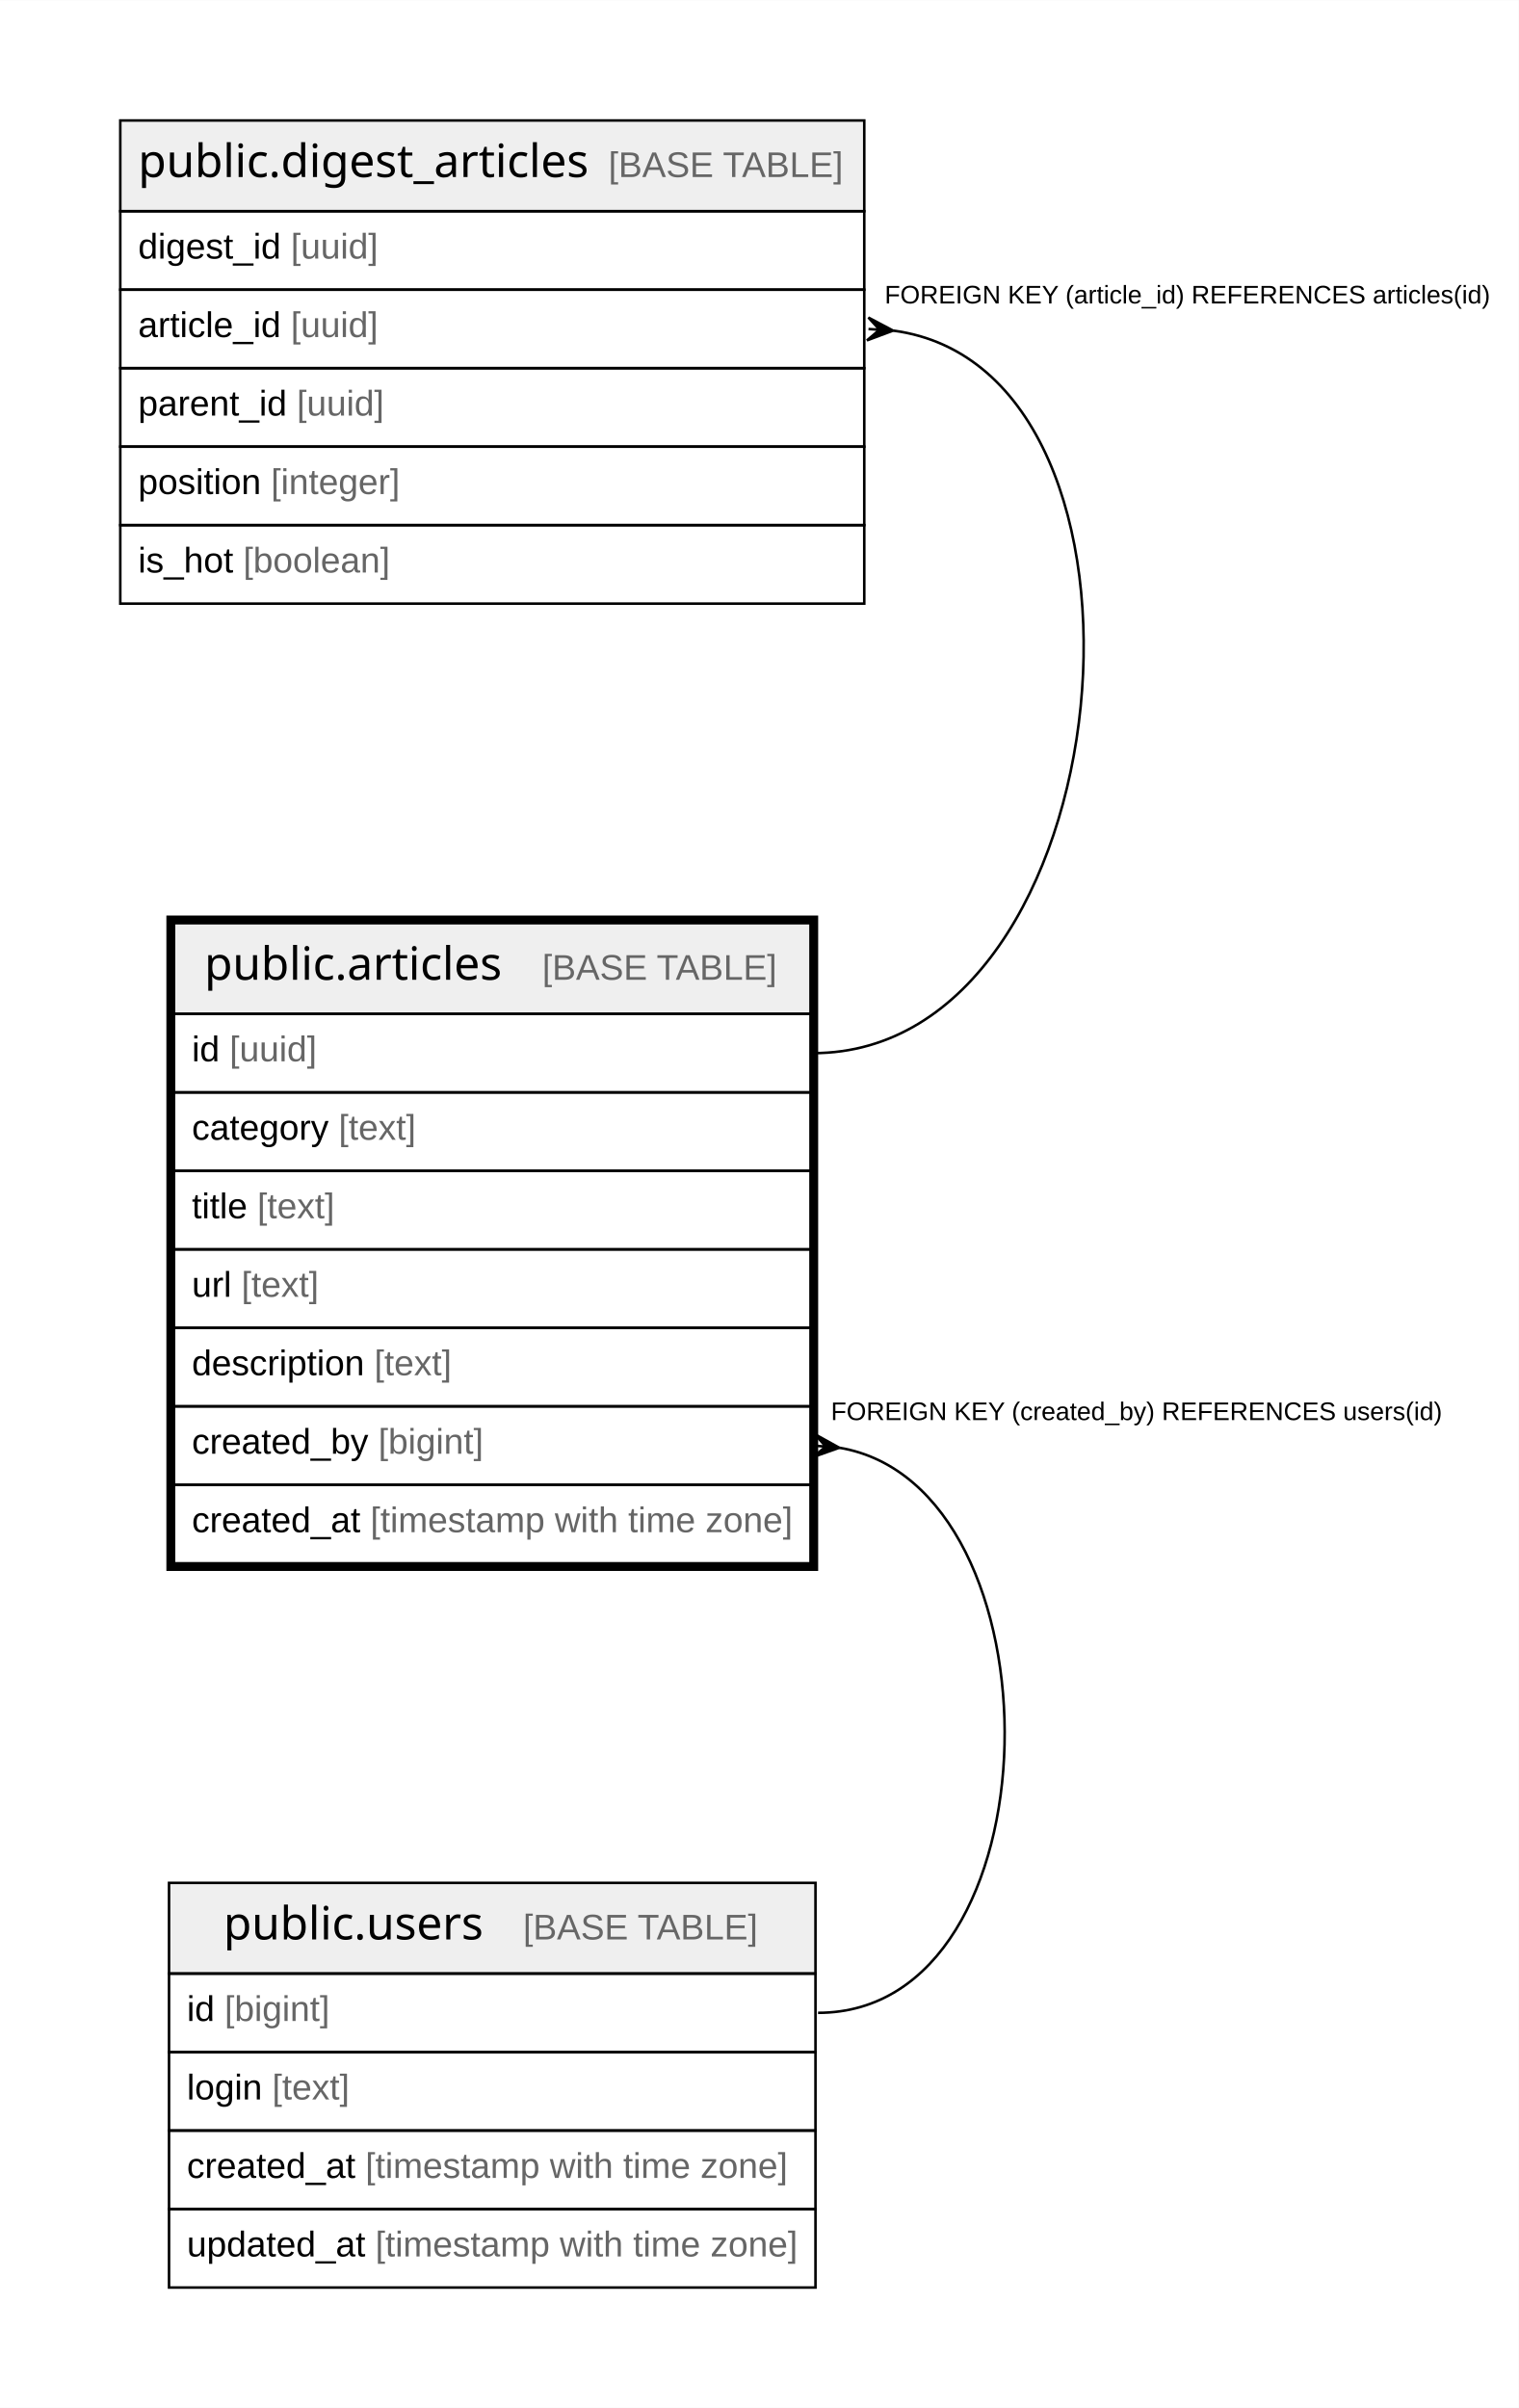
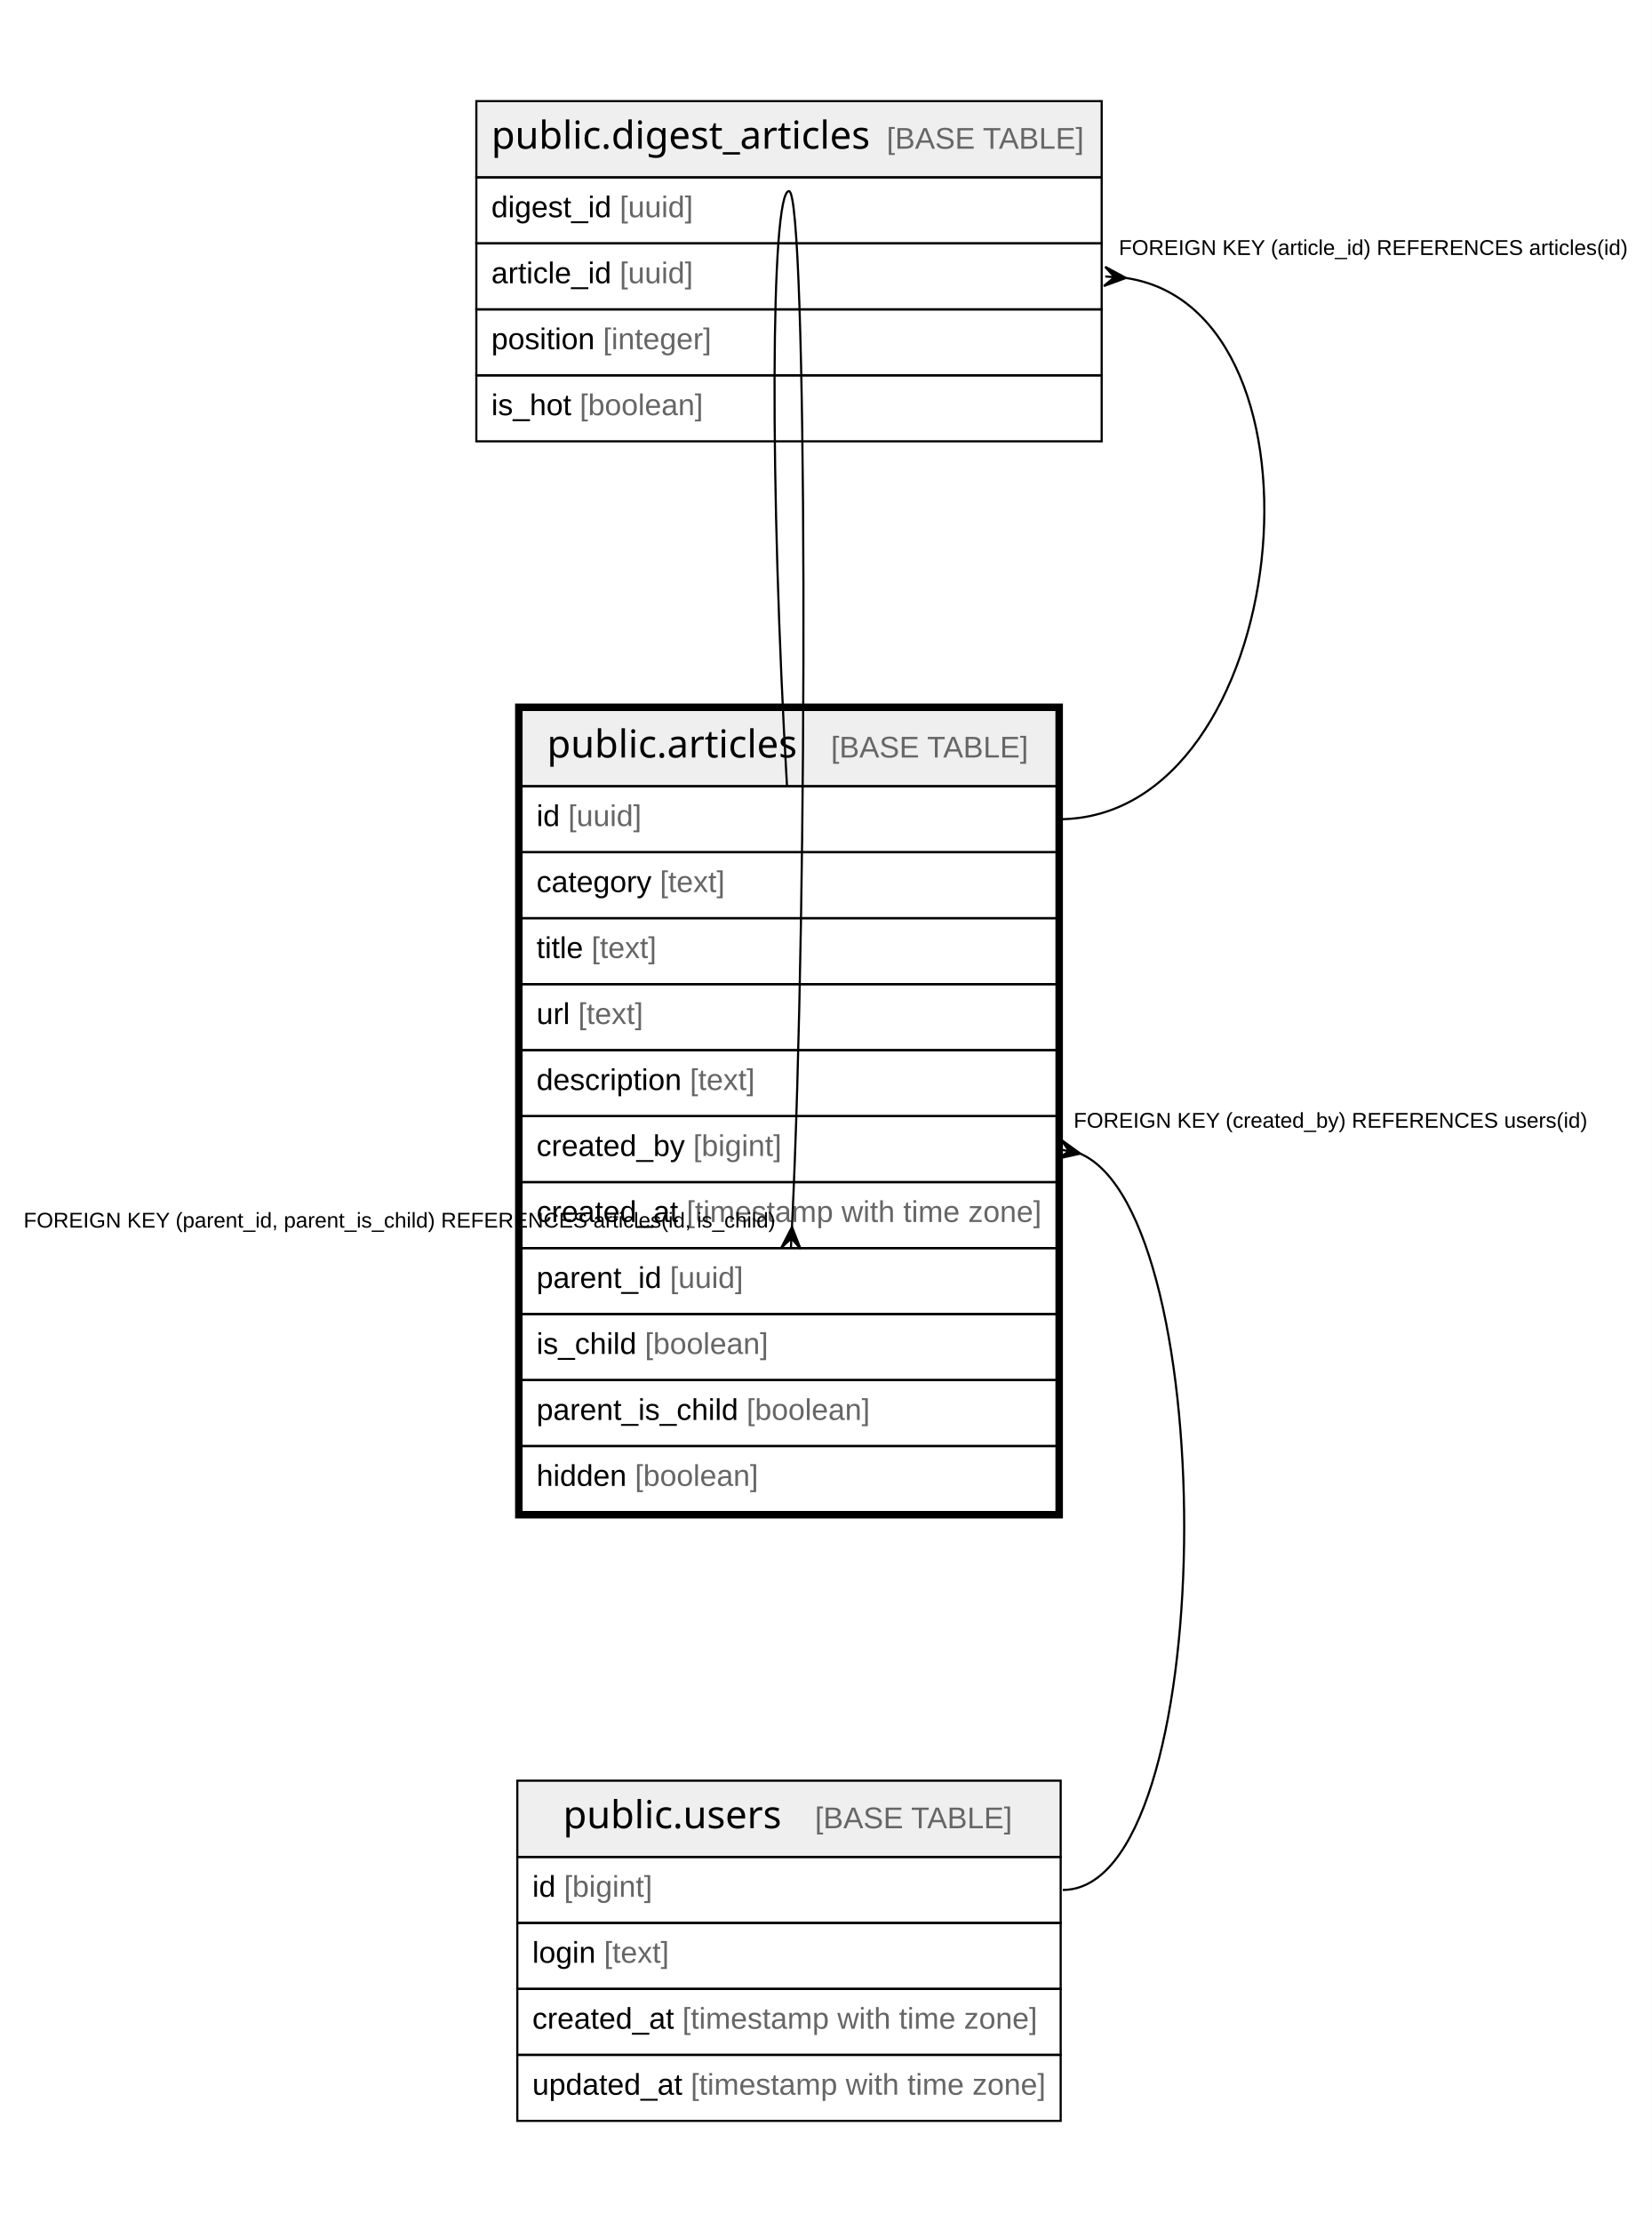
- <svg xmlns="http://www.w3.org/2000/svg" width="596pt" height="945pt" viewBox="0.00 0.00 595.97 944.80">
-   <g id="graph0" class="graph" transform="scale(1 1) rotate(0) translate(4 940.8)">
-     <polygon fill="white" stroke="none" points="-4,4 -4,-940.8 591.97,-940.8 591.97,4 -4,4" />
+ <svg xmlns="http://www.w3.org/2000/svg" width="771pt" height="1037pt" viewBox="0.00 0.00 771.16 1037.20">
+   <g id="graph0" class="graph" transform="scale(1 1) rotate(0) translate(4 1033.2)">
+     <polygon fill="white" stroke="none" points="-4,4 -4,-1033.2 767.16,-1033.2 767.16,4 -4,4" />
    <g id="node1" class="node">
-       <polygon fill="#efefef" stroke="none" points="64.29,-543 64.29,-578.6 314.06,-578.6 314.06,-543 64.29,-543" />
-       <polygon fill="none" stroke="black" points="64.29,-543 64.29,-578.6 314.06,-578.6 314.06,-543 64.29,-543" />
-       <text text-anchor="start" x="76.2" y="-556.4" font-family="Arial Bold" font-size="18.00">public.articles</text>
-       <text text-anchor="start" x="177.66" y="-556.4" font-family="Arial" font-size="14.00">    </text>
-       <text text-anchor="start" x="208.78" y="-556.4" font-family="Arial" font-size="14.00" fill="#666666">[BASE TABLE]</text>
-       <polygon fill="none" stroke="black" points="64.29,-512.2 64.29,-543 314.06,-543 314.06,-512.2 64.29,-512.2" />
-       <text text-anchor="start" x="71.29" y="-524.4" font-family="Arial" font-size="14.00">id </text>
-       <text text-anchor="start" x="86.07" y="-524.4" font-family="Arial" font-size="14.00" fill="#666666">[uuid]</text>
-       <polygon fill="none" stroke="black" points="64.29,-481.4 64.29,-512.2 314.06,-512.2 314.06,-481.4 64.29,-481.4" />
-       <text text-anchor="start" x="71.29" y="-493.6" font-family="Arial" font-size="14.00">category </text>
-       <text text-anchor="start" x="128.87" y="-493.6" font-family="Arial" font-size="14.00" fill="#666666">[text]</text>
-       <polygon fill="none" stroke="black" points="64.29,-450.6 64.29,-481.4 314.06,-481.4 314.06,-450.6 64.29,-450.6" />
-       <text text-anchor="start" x="71.29" y="-462.8" font-family="Arial" font-size="14.00">title </text>
-       <text text-anchor="start" x="96.96" y="-462.8" font-family="Arial" font-size="14.00" fill="#666666">[text]</text>
-       <polygon fill="none" stroke="black" points="64.29,-419.8 64.29,-450.6 314.06,-450.6 314.06,-419.8 64.29,-419.8" />
-       <text text-anchor="start" x="71.29" y="-432" font-family="Arial" font-size="14.00">url </text>
-       <text text-anchor="start" x="90.74" y="-432" font-family="Arial" font-size="14.00" fill="#666666">[text]</text>
-       <polygon fill="none" stroke="black" points="64.29,-389 64.29,-419.8 314.06,-419.8 314.06,-389 64.29,-389" />
-       <text text-anchor="start" x="71.29" y="-401.2" font-family="Arial" font-size="14.00">description </text>
-       <text text-anchor="start" x="142.88" y="-401.2" font-family="Arial" font-size="14.00" fill="#666666">[text]</text>
-       <polygon fill="none" stroke="black" points="64.29,-358.2 64.29,-389 314.06,-389 314.06,-358.2 64.29,-358.2" />
-       <text text-anchor="start" x="71.29" y="-370.4" font-family="Arial" font-size="14.00">created_by </text>
-       <text text-anchor="start" x="144.45" y="-370.4" font-family="Arial" font-size="14.00" fill="#666666">[bigint]</text>
-       <polygon fill="none" stroke="black" points="64.29,-327.4 64.29,-358.2 314.06,-358.2 314.06,-327.4 64.29,-327.4" />
-       <text text-anchor="start" x="71.29" y="-339.6" font-family="Arial" font-size="14.00">created_at </text>
-       <text text-anchor="start" x="141.34" y="-339.6" font-family="Arial" font-size="14.00" fill="#666666">[timestamp with time zone]</text>
-       <polygon fill="none" stroke="black" stroke-width="3" points="62.79,-325.9 62.79,-580.1 315.56,-580.1 315.56,-325.9 62.79,-325.9" />
+       <polygon fill="#efefef" stroke="none" points="239.48,-666.2 239.48,-701.8 489.25,-701.8 489.25,-666.2 239.48,-666.2" />
+       <polygon fill="none" stroke="black" points="239.48,-666.2 239.48,-701.8 489.25,-701.8 489.25,-666.2 239.48,-666.2" />
+       <text text-anchor="start" x="251.39" y="-679.6" font-family="Arial Bold" font-size="18.00">public.articles</text>
+       <text text-anchor="start" x="352.85" y="-679.6" font-family="Arial" font-size="14.00">    </text>
+       <text text-anchor="start" x="383.97" y="-679.6" font-family="Arial" font-size="14.00" fill="#666666">[BASE TABLE]</text>
+       <polygon fill="none" stroke="black" points="239.48,-635.4 239.48,-666.2 489.25,-666.2 489.25,-635.4 239.48,-635.4" />
+       <text text-anchor="start" x="246.48" y="-647.6" font-family="Arial" font-size="14.00">id </text>
+       <text text-anchor="start" x="261.26" y="-647.6" font-family="Arial" font-size="14.00" fill="#666666">[uuid]</text>
+       <polygon fill="none" stroke="black" points="239.48,-604.6 239.48,-635.4 489.25,-635.4 489.25,-604.6 239.48,-604.6" />
+       <text text-anchor="start" x="246.48" y="-616.8" font-family="Arial" font-size="14.00">category </text>
+       <text text-anchor="start" x="304.06" y="-616.8" font-family="Arial" font-size="14.00" fill="#666666">[text]</text>
+       <polygon fill="none" stroke="black" points="239.48,-573.8 239.48,-604.6 489.25,-604.6 489.25,-573.8 239.48,-573.8" />
+       <text text-anchor="start" x="246.48" y="-586" font-family="Arial" font-size="14.00">title </text>
+       <text text-anchor="start" x="272.15" y="-586" font-family="Arial" font-size="14.00" fill="#666666">[text]</text>
+       <polygon fill="none" stroke="black" points="239.48,-543 239.48,-573.8 489.25,-573.8 489.25,-543 239.48,-543" />
+       <text text-anchor="start" x="246.48" y="-555.2" font-family="Arial" font-size="14.00">url </text>
+       <text text-anchor="start" x="265.93" y="-555.2" font-family="Arial" font-size="14.00" fill="#666666">[text]</text>
+       <polygon fill="none" stroke="black" points="239.48,-512.2 239.48,-543 489.25,-543 489.25,-512.2 239.48,-512.2" />
+       <text text-anchor="start" x="246.48" y="-524.4" font-family="Arial" font-size="14.00">description </text>
+       <text text-anchor="start" x="318.07" y="-524.4" font-family="Arial" font-size="14.00" fill="#666666">[text]</text>
+       <polygon fill="none" stroke="black" points="239.48,-481.4 239.48,-512.2 489.25,-512.2 489.25,-481.4 239.48,-481.4" />
+       <text text-anchor="start" x="246.48" y="-493.6" font-family="Arial" font-size="14.00">created_by </text>
+       <text text-anchor="start" x="319.64" y="-493.6" font-family="Arial" font-size="14.00" fill="#666666">[bigint]</text>
+       <polygon fill="none" stroke="black" points="239.48,-450.6 239.48,-481.4 489.25,-481.4 489.25,-450.6 239.48,-450.6" />
+       <text text-anchor="start" x="246.48" y="-462.8" font-family="Arial" font-size="14.00">created_at </text>
+       <text text-anchor="start" x="316.53" y="-462.8" font-family="Arial" font-size="14.00" fill="#666666">[timestamp with time zone]</text>
+       <polygon fill="none" stroke="black" points="239.48,-419.8 239.48,-450.6 489.25,-450.6 489.25,-419.8 239.48,-419.8" />
+       <text text-anchor="start" x="246.48" y="-432" font-family="Arial" font-size="14.00">parent_id </text>
+       <text text-anchor="start" x="308.75" y="-432" font-family="Arial" font-size="14.00" fill="#666666">[uuid]</text>
+       <polygon fill="none" stroke="black" points="239.48,-389 239.48,-419.8 489.25,-419.8 489.25,-389 239.48,-389" />
+       <text text-anchor="start" x="246.48" y="-401.2" font-family="Arial" font-size="14.00">is_child </text>
+       <text text-anchor="start" x="297.06" y="-401.2" font-family="Arial" font-size="14.00" fill="#666666">[boolean]</text>
+       <polygon fill="none" stroke="black" points="239.48,-358.2 239.48,-389 489.25,-389 489.25,-358.2 239.48,-358.2" />
+       <text text-anchor="start" x="246.48" y="-370.4" font-family="Arial" font-size="14.00">parent_is_child </text>
+       <text text-anchor="start" x="344.54" y="-370.4" font-family="Arial" font-size="14.00" fill="#666666">[boolean]</text>
+       <polygon fill="none" stroke="black" points="239.48,-327.4 239.48,-358.2 489.25,-358.2 489.25,-327.4 239.48,-327.4" />
+       <text text-anchor="start" x="246.48" y="-339.6" font-family="Arial" font-size="14.00">hidden </text>
+       <text text-anchor="start" x="292.41" y="-339.6" font-family="Arial" font-size="14.00" fill="#666666">[boolean]</text>
+       <polygon fill="none" stroke="black" stroke-width="3" points="237.98,-325.9 237.98,-703.3 490.75,-703.3 490.75,-325.9 237.98,-325.9" />
+     </g>
+     <g id="edge1" class="edge">
+       <path fill="none" stroke="black" d="M365.74,-460.23C373.34,-616.74 372.88,-944 364.36,-944 355.68,-944 355.37,-804.3 363.45,-665.91" />
+       <polygon fill="black" stroke="black" points="365.76,-460.49 369.74,-450.28 365.48,-455.17 365.26,-450.84 365.26,-450.84 365.26,-450.84 365.48,-455.17 360.75,-450.73 365.76,-460.49" />
+       <text text-anchor="start" x="7" y="-460.17" font-family="Arial" font-size="10.00">FOREIGN KEY (parent_id, parent_is_child) REFERENCES articles(id, is_child)</text>
    </g>
    <g id="node3" class="node">
-       <polygon fill="#efefef" stroke="none" points="62.33,-166.4 62.33,-202 316.01,-202 316.01,-166.4 62.33,-166.4" />
-       <polygon fill="none" stroke="black" points="62.33,-166.4 62.33,-202 316.01,-202 316.01,-166.4 62.33,-166.4" />
-       <text text-anchor="start" x="83.69" y="-179.8" font-family="Arial Bold" font-size="18.00">public.users</text>
-       <text text-anchor="start" x="170.17" y="-179.8" font-family="Arial" font-size="14.00">    </text>
-       <text text-anchor="start" x="201.29" y="-179.8" font-family="Arial" font-size="14.00" fill="#666666">[BASE TABLE]</text>
-       <polygon fill="none" stroke="black" points="62.33,-135.6 62.33,-166.4 316.01,-166.4 316.01,-135.6 62.33,-135.6" />
-       <text text-anchor="start" x="69.33" y="-147.8" font-family="Arial" font-size="14.00">id </text>
-       <text text-anchor="start" x="84.12" y="-147.8" font-family="Arial" font-size="14.00" fill="#666666">[bigint]</text>
-       <polygon fill="none" stroke="black" points="62.33,-104.8 62.33,-135.6 316.01,-135.6 316.01,-104.8 62.33,-104.8" />
-       <text text-anchor="start" x="69.33" y="-117" font-family="Arial" font-size="14.00">login </text>
-       <text text-anchor="start" x="102.8" y="-117" font-family="Arial" font-size="14.00" fill="#666666">[text]</text>
-       <polygon fill="none" stroke="black" points="62.33,-74 62.33,-104.8 316.01,-104.8 316.01,-74 62.33,-74" />
-       <text text-anchor="start" x="69.33" y="-86.2" font-family="Arial" font-size="14.00">created_at </text>
-       <text text-anchor="start" x="139.38" y="-86.2" font-family="Arial" font-size="14.00" fill="#666666">[timestamp with time zone]</text>
-       <polygon fill="none" stroke="black" points="62.33,-43.2 62.33,-74 316.01,-74 316.01,-43.2 62.33,-43.2" />
-       <text text-anchor="start" x="69.33" y="-55.4" font-family="Arial" font-size="14.00">updated_at </text>
-       <text text-anchor="start" x="143.29" y="-55.4" font-family="Arial" font-size="14.00" fill="#666666">[timestamp with time zone]</text>
+       <polygon fill="#efefef" stroke="none" points="237.52,-166.4 237.52,-202 491.2,-202 491.2,-166.4 237.52,-166.4" />
+       <polygon fill="none" stroke="black" points="237.52,-166.4 237.52,-202 491.2,-202 491.2,-166.4 237.52,-166.4" />
+       <text text-anchor="start" x="258.88" y="-179.8" font-family="Arial Bold" font-size="18.00">public.users</text>
+       <text text-anchor="start" x="345.36" y="-179.8" font-family="Arial" font-size="14.00">    </text>
+       <text text-anchor="start" x="376.48" y="-179.8" font-family="Arial" font-size="14.00" fill="#666666">[BASE TABLE]</text>
+       <polygon fill="none" stroke="black" points="237.52,-135.6 237.52,-166.4 491.2,-166.4 491.2,-135.6 237.52,-135.6" />
+       <text text-anchor="start" x="244.52" y="-147.8" font-family="Arial" font-size="14.00">id </text>
+       <text text-anchor="start" x="259.31" y="-147.8" font-family="Arial" font-size="14.00" fill="#666666">[bigint]</text>
+       <polygon fill="none" stroke="black" points="237.52,-104.8 237.52,-135.6 491.2,-135.6 491.2,-104.8 237.52,-104.8" />
+       <text text-anchor="start" x="244.52" y="-117" font-family="Arial" font-size="14.00">login </text>
+       <text text-anchor="start" x="277.99" y="-117" font-family="Arial" font-size="14.00" fill="#666666">[text]</text>
+       <polygon fill="none" stroke="black" points="237.52,-74 237.52,-104.8 491.2,-104.8 491.2,-74 237.52,-74" />
+       <text text-anchor="start" x="244.52" y="-86.2" font-family="Arial" font-size="14.00">created_at </text>
+       <text text-anchor="start" x="314.57" y="-86.2" font-family="Arial" font-size="14.00" fill="#666666">[timestamp with time zone]</text>
+       <polygon fill="none" stroke="black" points="237.52,-43.2 237.52,-74 491.2,-74 491.2,-43.2 237.52,-43.2" />
+       <text text-anchor="start" x="244.52" y="-55.4" font-family="Arial" font-size="14.00">updated_at </text>
+       <text text-anchor="start" x="318.48" y="-55.4" font-family="Arial" font-size="14.00" fill="#666666">[timestamp with time zone]</text>
+     </g>
+     <g id="edge3" class="edge">
+       <path fill="none" stroke="black" d="M500.15,-494.77C567.11,-466.43 565.6,-151 492.2,-151" />
+       <polygon fill="black" stroke="black" points="500.37,-494.72 489.67,-492.32 495.15,-495.8 490.9,-496.67 490.9,-496.67 490.9,-496.67 495.15,-495.8 491.48,-501.14 500.37,-494.72" />
+       <text text-anchor="start" x="497.25" y="-506.8" font-family="Arial" font-size="10.00">FOREIGN KEY (created_by) REFERENCES users(id)</text>
+     </g>
+     <g id="node2" class="node">
+       <polygon fill="#efefef" stroke="none" points="218.39,-950.4 218.39,-986 510.34,-986 510.34,-950.4 218.39,-950.4" />
+       <polygon fill="none" stroke="black" points="218.39,-950.4 218.39,-986 510.34,-986 510.34,-950.4 218.39,-950.4" />
+       <text text-anchor="start" x="225.39" y="-963.8" font-family="Arial Bold" font-size="18.00">public.digest_articles</text>
+       <text text-anchor="start" x="378.85" y="-963.8" font-family="Arial" font-size="14.00">    </text>
+       <text text-anchor="start" x="409.96" y="-963.8" font-family="Arial" font-size="14.00" fill="#666666">[BASE TABLE]</text>
+       <polygon fill="none" stroke="black" points="218.39,-919.6 218.39,-950.4 510.34,-950.4 510.34,-919.6 218.39,-919.6" />
+       <text text-anchor="start" x="225.39" y="-931.8" font-family="Arial" font-size="14.00">digest_id </text>
+       <text text-anchor="start" x="285.32" y="-931.8" font-family="Arial" font-size="14.00" fill="#666666">[uuid]</text>
+       <polygon fill="none" stroke="black" points="218.39,-888.8 218.39,-919.6 510.34,-919.6 510.34,-888.8 218.39,-888.8" />
+       <text text-anchor="start" x="225.39" y="-901" font-family="Arial" font-size="14.00">article_id </text>
+       <text text-anchor="start" x="285.31" y="-901" font-family="Arial" font-size="14.00" fill="#666666">[uuid]</text>
+       <polygon fill="none" stroke="black" points="218.39,-858 218.39,-888.8 510.34,-888.8 510.34,-858 218.39,-858" />
+       <text text-anchor="start" x="225.39" y="-870.2" font-family="Arial" font-size="14.00">position </text>
+       <text text-anchor="start" x="277.54" y="-870.2" font-family="Arial" font-size="14.00" fill="#666666">[integer]</text>
+       <polygon fill="none" stroke="black" points="218.39,-827.2 218.39,-858 510.34,-858 510.34,-827.2 218.39,-827.2" />
+       <text text-anchor="start" x="225.39" y="-839.4" font-family="Arial" font-size="14.00">is_hot </text>
+       <text text-anchor="start" x="266.64" y="-839.4" font-family="Arial" font-size="14.00" fill="#666666">[boolean]</text>
    </g>
    <g id="edge2" class="edge">
-       <path fill="none" stroke="black" d="M325.4,-372.75C414.01,-357.8 412.38,-151 317.01,-151" />
-       <polygon fill="black" stroke="black" points="325.36,-372.75 315.02,-369.09 320.04,-373.19 315.73,-373.55 315.73,-373.55 315.73,-373.55 320.04,-373.19 315.76,-378.06 325.36,-372.75" />
-       <text text-anchor="start" x="322.06" y="-383.6" font-family="Arial" font-size="10.00">FOREIGN KEY (created_by) REFERENCES users(id)</text>
-     </g>
-     <g id="node2" class="node">
-       <polygon fill="#efefef" stroke="none" points="43.2,-858 43.2,-893.6 335.15,-893.6 335.15,-858 43.2,-858" />
-       <polygon fill="none" stroke="black" points="43.2,-858 43.2,-893.6 335.15,-893.6 335.15,-858 43.2,-858" />
-       <text text-anchor="start" x="50.2" y="-871.4" font-family="Arial Bold" font-size="18.00">public.digest_articles</text>
-       <text text-anchor="start" x="203.66" y="-871.4" font-family="Arial" font-size="14.00">    </text>
-       <text text-anchor="start" x="234.77" y="-871.4" font-family="Arial" font-size="14.00" fill="#666666">[BASE TABLE]</text>
-       <polygon fill="none" stroke="black" points="43.2,-827.2 43.2,-858 335.15,-858 335.15,-827.2 43.2,-827.2" />
-       <text text-anchor="start" x="50.2" y="-839.4" font-family="Arial" font-size="14.00">digest_id </text>
-       <text text-anchor="start" x="110.13" y="-839.4" font-family="Arial" font-size="14.00" fill="#666666">[uuid]</text>
-       <polygon fill="none" stroke="black" points="43.2,-796.4 43.2,-827.2 335.15,-827.2 335.15,-796.4 43.2,-796.4" />
-       <text text-anchor="start" x="50.2" y="-808.6" font-family="Arial" font-size="14.00">article_id </text>
-       <text text-anchor="start" x="110.12" y="-808.6" font-family="Arial" font-size="14.00" fill="#666666">[uuid]</text>
-       <polygon fill="none" stroke="black" points="43.2,-765.6 43.2,-796.4 335.15,-796.4 335.15,-765.6 43.2,-765.6" />
-       <text text-anchor="start" x="50.2" y="-777.8" font-family="Arial" font-size="14.00">parent_id </text>
-       <text text-anchor="start" x="112.47" y="-777.8" font-family="Arial" font-size="14.00" fill="#666666">[uuid]</text>
-       <polygon fill="none" stroke="black" points="43.2,-734.8 43.2,-765.6 335.15,-765.6 335.15,-734.8 43.2,-734.8" />
-       <text text-anchor="start" x="50.2" y="-747" font-family="Arial" font-size="14.00">position </text>
-       <text text-anchor="start" x="102.34" y="-747" font-family="Arial" font-size="14.00" fill="#666666">[integer]</text>
-       <polygon fill="none" stroke="black" points="43.2,-704 43.2,-734.8 335.15,-734.8 335.15,-704 43.2,-704" />
-       <text text-anchor="start" x="50.2" y="-716.2" font-family="Arial" font-size="14.00">is_hot </text>
-       <text text-anchor="start" x="91.45" y="-716.2" font-family="Arial" font-size="14.00" fill="#666666">[boolean]</text>
-     </g>
-     <g id="edge1" class="edge">
-       <path fill="none" stroke="black" d="M346.55,-811.13C461.53,-795.93 438.13,-527.6 315.06,-527.6" />
-       <polygon fill="black" stroke="black" points="346.46,-811.14 336.19,-807.29 341.14,-811.48 336.81,-811.76 336.81,-811.76 336.81,-811.76 341.14,-811.48 336.77,-816.27 346.46,-811.14" />
-       <text text-anchor="start" x="343.15" y="-821.8" font-family="Arial" font-size="10.00">FOREIGN KEY (article_id) REFERENCES articles(id)</text>
+       <path fill="none" stroke="black" d="M521.54,-903.47C622.94,-888.61 599.73,-650.8 490.25,-650.8" />
+       <polygon fill="black" stroke="black" points="521.65,-903.47 511.35,-899.69 516.32,-903.84 512,-904.15 512,-904.15 512,-904.15 516.32,-903.84 511.99,-908.66 521.65,-903.47" />
+       <text text-anchor="start" x="518.34" y="-914.2" font-family="Arial" font-size="10.00">FOREIGN KEY (article_id) REFERENCES articles(id)</text>
    </g>
  </g>
</svg>
